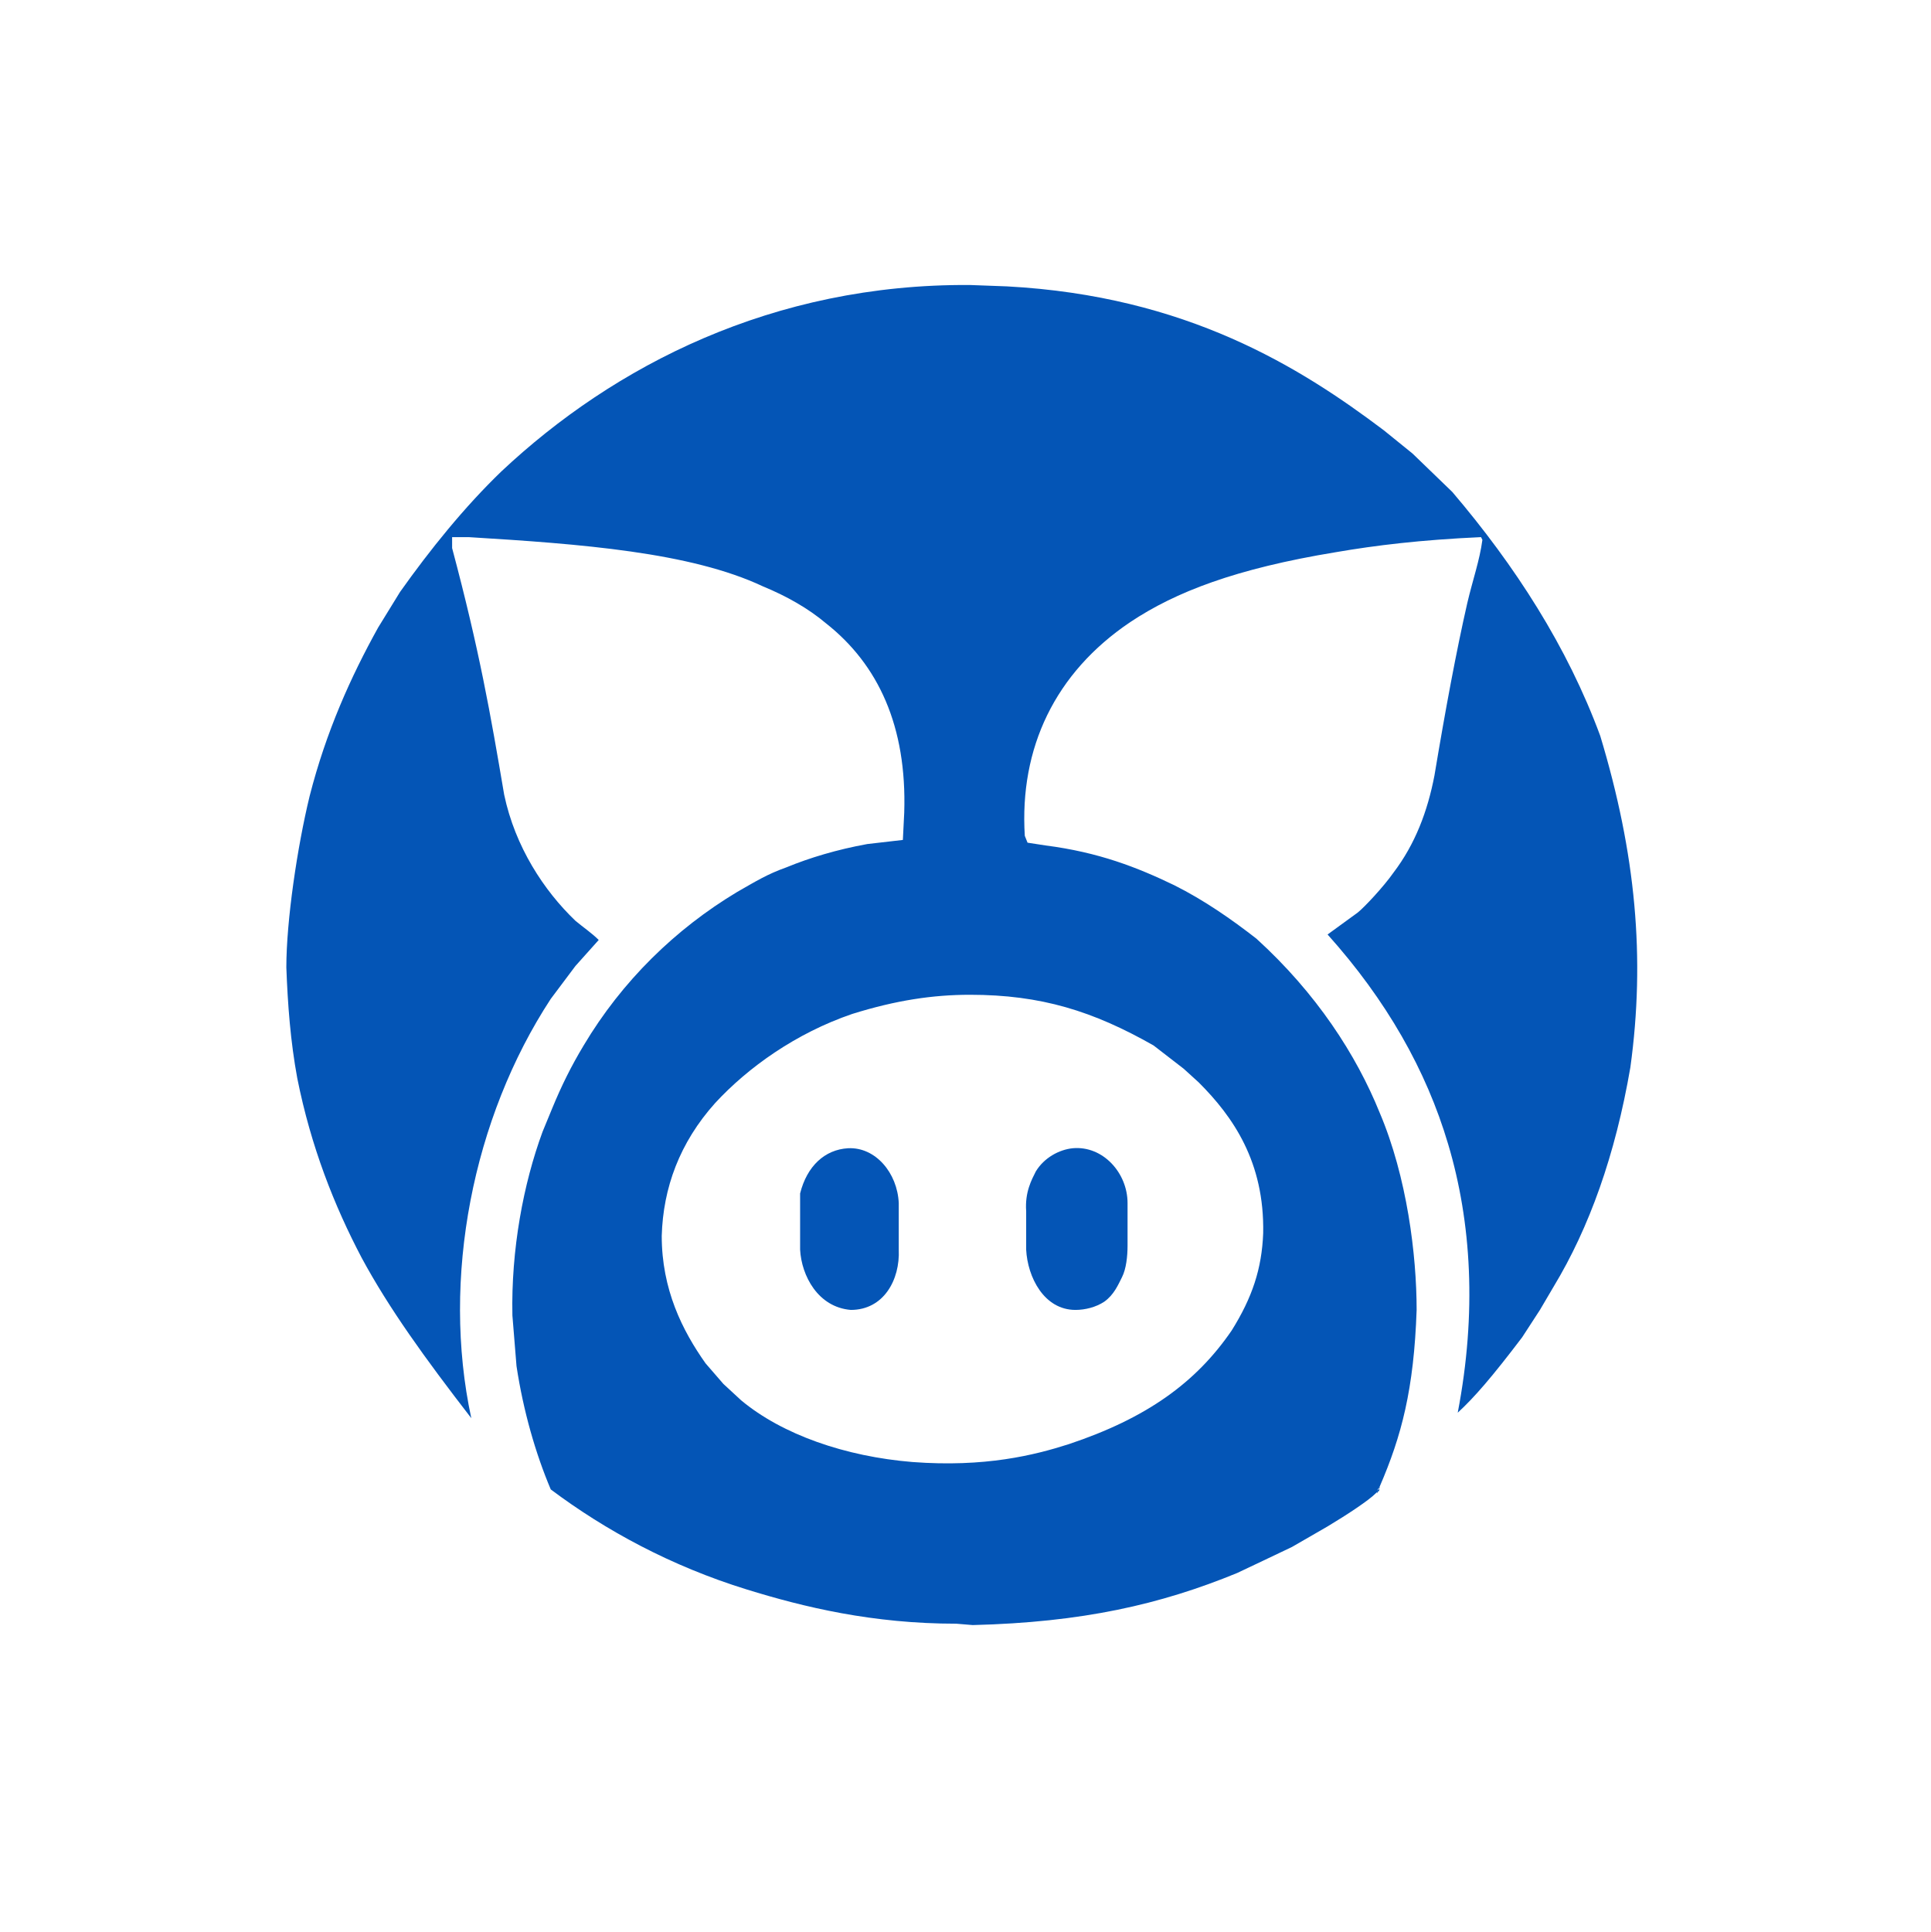
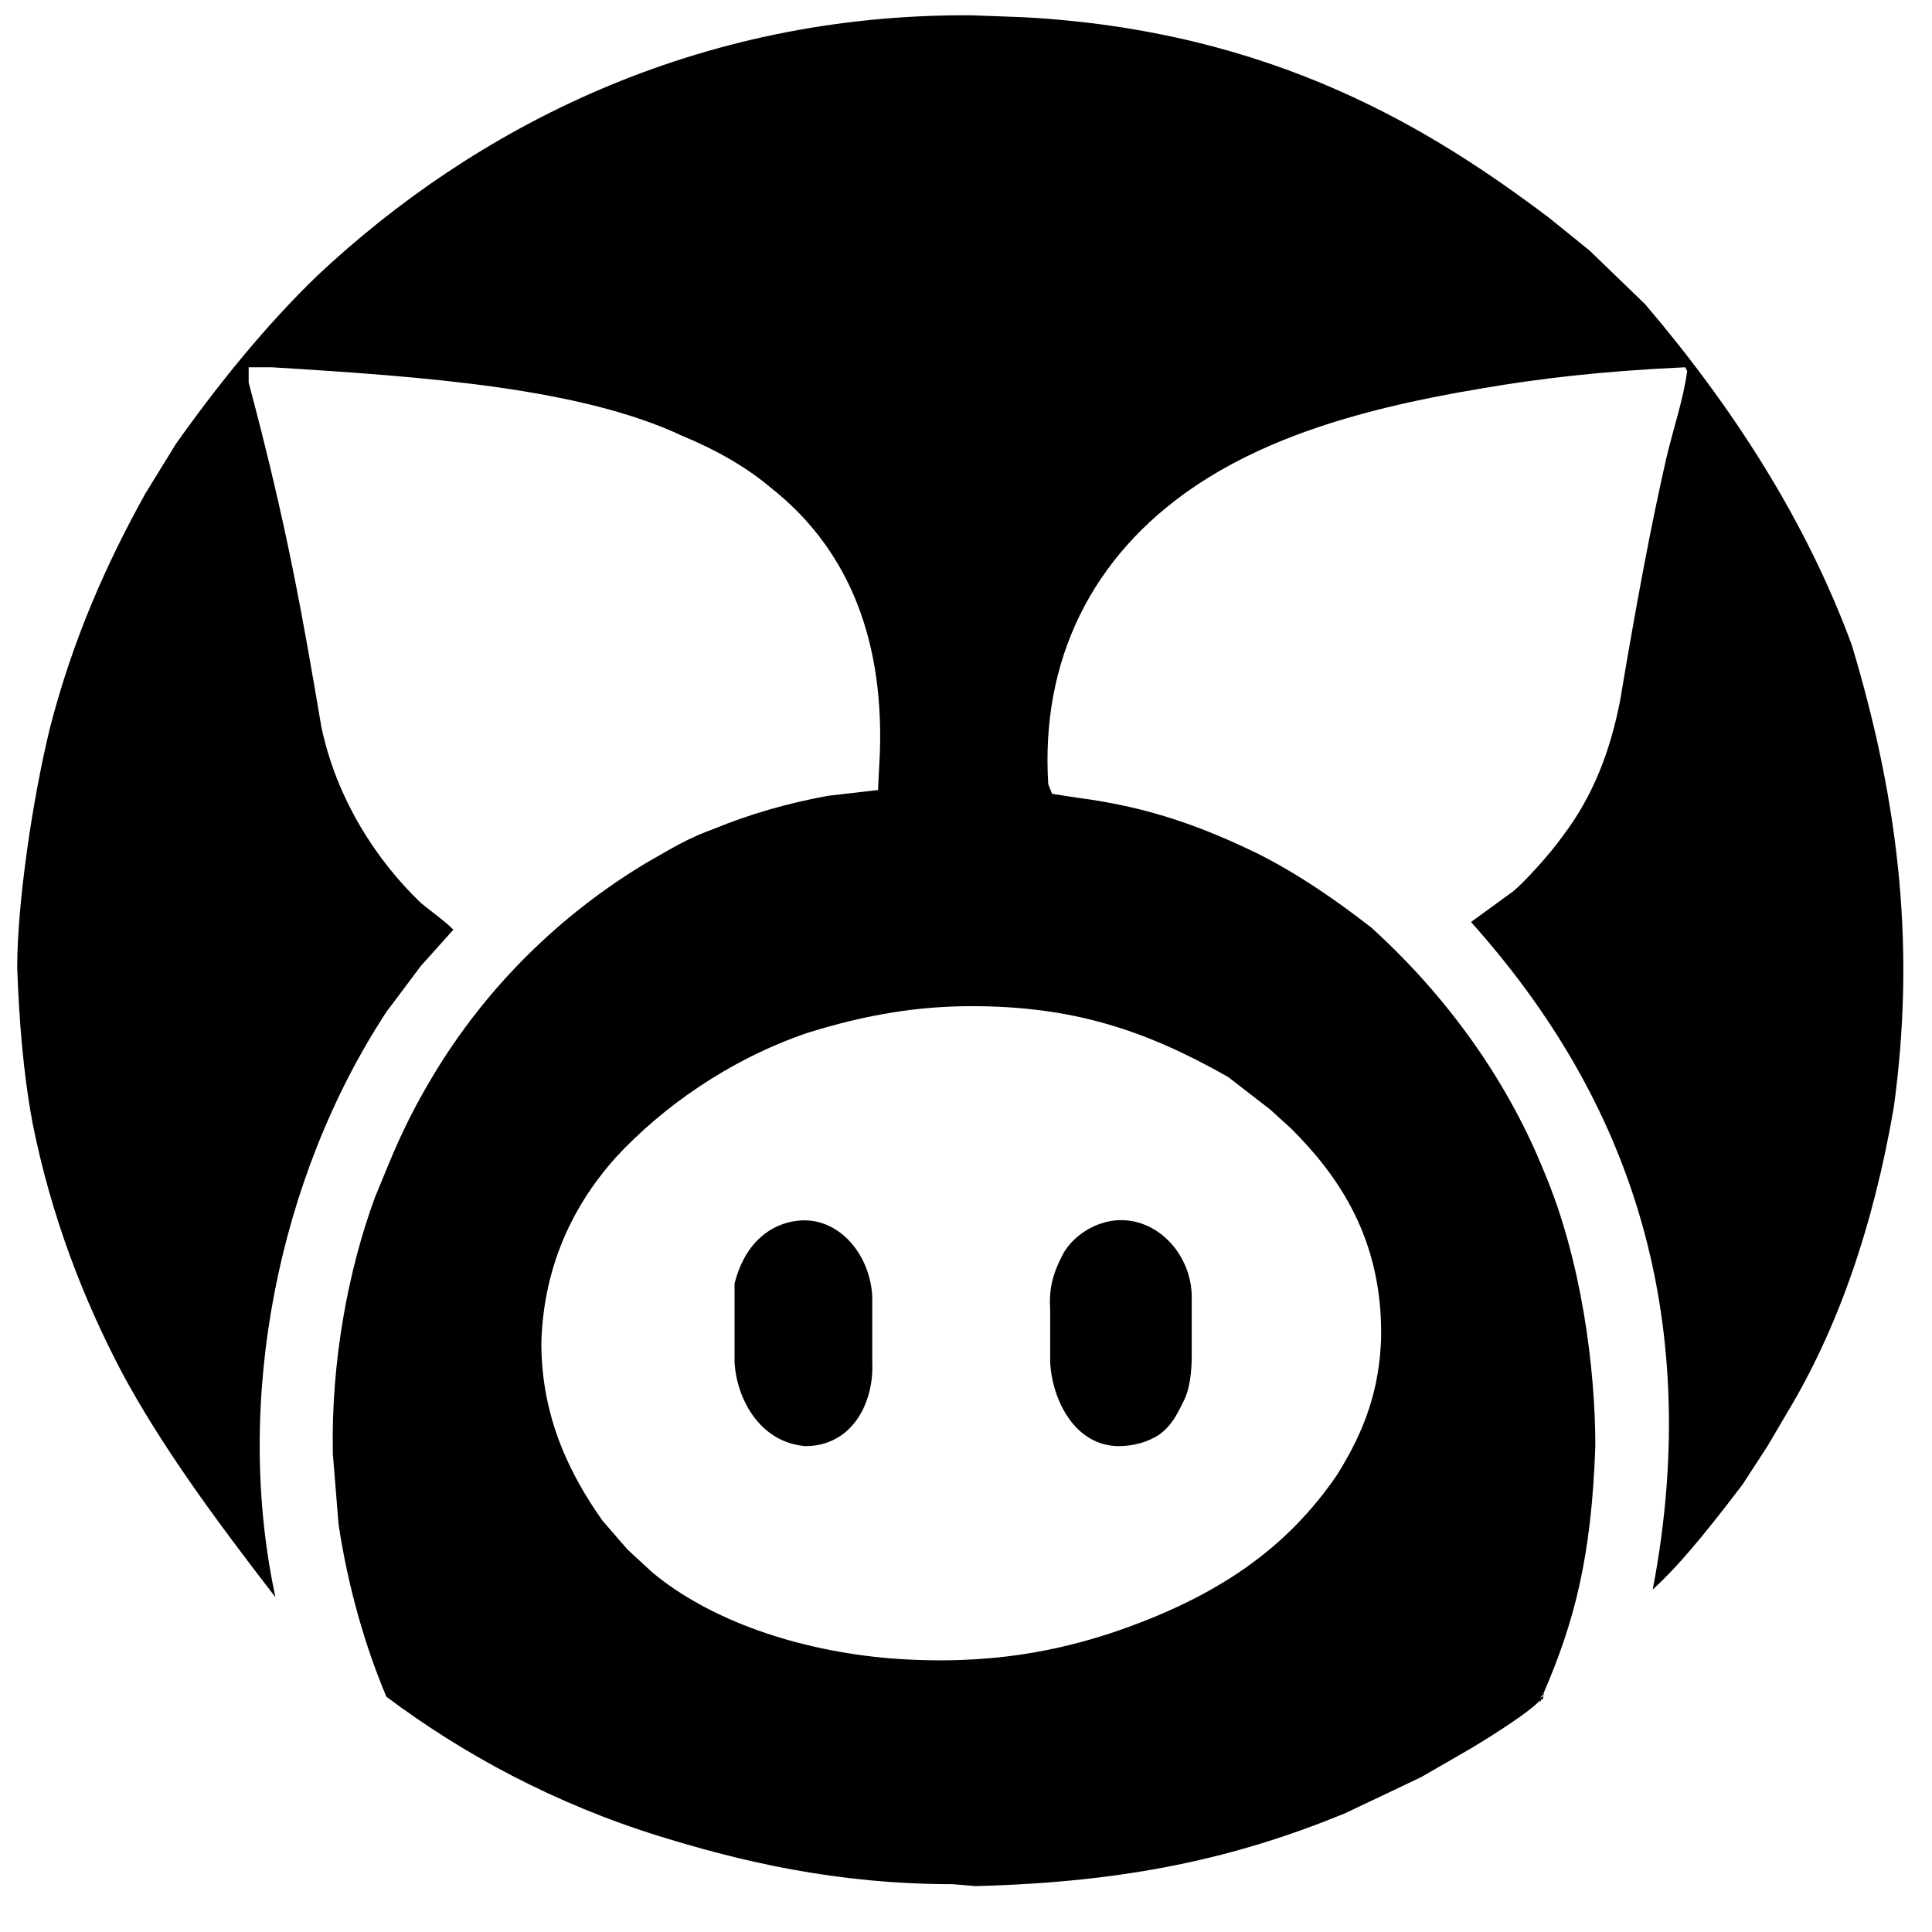
- <svg xmlns="http://www.w3.org/2000/svg" viewBox="0 0 140.9 141">
-   <path fill="#0455B6" d="m70.8 20.8c-14.4-0.1-26 5.9-34.2 13.6-2.7 2.6-5.2 5.7-7.4 8.8l-1.6 2.6c-2 3.6-3.8 7.6-5 12.3-0.9 3.7-1.7 9.1-1.7 12.5 0.1 2.7 0.3 5.4 0.8 8.1 1 5 2.7 9.3 4.7 13.1 2 3.7 4.6 7.3 8 11.7-2.2-10.2 0.1-21.9 5.8-30.6l1.8-2.4 1.7-1.9c-0.5-0.5-1.1-0.9-1.7-1.4-2.3-2.2-4.4-5.4-5.2-9.2-1-5.9-1.8-10.5-3.8-18v-0.8h1.2c8.2 0.5 16.2 1.1 21.5 3.6 1.7 0.7 3.3 1.6 4.6 2.7 3.8 3 5.9 7.5 5.7 13.8l-0.1 2-2.6 0.3c-2.2 0.4-4.2 1-5.9 1.7-1.4 0.5-2.2 1-3.6 1.8-4.5 2.7-8.4 6.5-11.2 11.2-0.9 1.5-1.6 2.9-2.3 4.6l-0.7 1.7c-1.4 3.8-2.3 8.6-2.2 13.4l0.3 3.7c0.5 3.3 1.4 6.4 2.5 9 4 3 8.8 5.6 14.3 7.3 4.2 1.3 9.2 2.5 15.3 2.5l1.2 0.1c8-0.2 13.7-1.5 19.3-3.8l1.9-0.9 2.1-1 2.6-1.5c1.5-0.9 3-1.9 3.5-2.4v-0.1 0.1l0.1-0.1v0.1l0.1-0.2v-0.1 0.1l-0.1 0.1 0.1-0.1v0.1l0.1-0.2h-0.1l-0.1 0.1 0.2-0.3-0.1 0.2 0.1-0.1v-0.1 0.1-0.1c1.6-3.7 2.5-7.1 2.7-12.9 0-4-0.7-9.7-2.7-14.4-1.7-4.2-4.6-8.7-9-12.7-1.8-1.4-3.8-2.8-6-3.9-2.7-1.3-5.5-2.4-9.4-2.9l-1.3-0.2-0.2-0.5c-0.4-6.4 2.2-11.9 7.7-15.6 3.3-2.2 7.7-3.9 15-5.1 2.9-0.5 6.2-0.9 10.6-1.1l0.1 0.2c-0.2 1.5-0.7 2.9-1.1 4.6-0.8 3.5-1.6 7.8-2.4 12.6-0.5 2.6-1.4 5-3 7.1-0.7 1-2.1 2.5-2.6 2.9l-2.2 1.6c4.3 4.8 7.2 9.9 8.8 15.3 1.7 5.7 2.1 12.3 0.7 19.6 1.2-1.1 2.5-2.6 4.7-5.5l1.3-2 1-1.7c2.6-4.3 4.5-9.6 5.6-16 1.1-8 0.4-15.6-2.2-24.2-2.4-6.5-6.2-12.4-10.8-17.8l-2.9-2.8-2.1-1.7c-6.1-4.6-14.4-9.8-27.5-10.5l-2.7-0.1zm0 51.8c5.2 0 9 1.2 13.4 3.7l2.2 1.7 1.1 1c2.5 2.5 4.8 5.8 4.7 11-0.1 2.6-0.8 4.7-2.3 7.1-2.6 3.8-6.2 6.4-11.9 8.3-2.5 0.8-6.1 1.7-11.4 1.3-4.9-0.4-9.5-2-12.5-4.5l-1.3-1.2-1.3-1.5c-1.7-2.4-3.2-5.4-3.2-9.3 0.1-3.5 1.3-6.8 3.9-9.7 2.4-2.6 5.9-5.1 10-6.5 3.2-1 5.9-1.4 8.6-1.4z" />
-   <path fill="#0455B6" d="m61.9 83.8c-1.7 0.1-3 1.3-3.5 3.3v4.1c0.1 1.9 1.3 4.2 3.7 4.4 2.4 0 3.6-2.2 3.5-4.4v-3.4c-0.1-2.2-1.7-4.1-3.7-4z" />
-   <path fill="#0455B6" d="m78.3 83.8c-1 0.1-2.1 0.7-2.7 1.7-0.3 0.6-0.8 1.5-0.7 2.9v2.8c0.1 2 1.3 4.4 3.6 4.4 0.7 0 1.5-0.2 2.1-0.6 0.7-0.5 1-1.2 1.3-1.8s0.4-1.5 0.4-2.3v-3.1c0-2.2-1.8-4.2-4-4z" />
+ <svg xmlns="http://www.w3.org/2000/svg" viewBox="20 20 101 101">
+   <path fill="#000000" d="m70.8 20.8c-14.4-0.1-26 5.9-34.2 13.6-2.7 2.6-5.2 5.7-7.4 8.8l-1.6 2.6c-2 3.6-3.8 7.6-5 12.3-0.9 3.7-1.7 9.1-1.7 12.5 0.1 2.7 0.3 5.4 0.8 8.1 1 5 2.7 9.3 4.7 13.1 2 3.7 4.6 7.3 8 11.7-2.2-10.2 0.1-21.9 5.8-30.6l1.8-2.4 1.7-1.9c-0.5-0.5-1.1-0.9-1.7-1.4-2.3-2.2-4.4-5.4-5.2-9.2-1-5.9-1.8-10.5-3.8-18v-0.8h1.2c8.2 0.5 16.2 1.1 21.5 3.6 1.7 0.7 3.3 1.6 4.6 2.7 3.8 3 5.9 7.5 5.7 13.8l-0.1 2-2.6 0.3c-2.2 0.4-4.2 1-5.9 1.7-1.4 0.5-2.2 1-3.6 1.8-4.5 2.7-8.4 6.5-11.2 11.2-0.9 1.5-1.6 2.9-2.3 4.6l-0.7 1.7c-1.4 3.8-2.3 8.6-2.2 13.4l0.3 3.7c0.5 3.3 1.4 6.4 2.5 9 4 3 8.8 5.6 14.3 7.3 4.2 1.3 9.2 2.5 15.3 2.5l1.2 0.1c8-0.2 13.7-1.5 19.3-3.8l1.9-0.9 2.1-1 2.6-1.5c1.5-0.9 3-1.9 3.5-2.4v-0.1 0.1l0.1-0.1v0.1l0.1-0.2v-0.1 0.1l-0.1 0.1 0.1-0.1v0.1l0.1-0.2h-0.1l-0.1 0.1 0.2-0.3-0.1 0.2 0.1-0.1v-0.1 0.1-0.1c1.6-3.7 2.5-7.1 2.7-12.9 0-4-0.7-9.7-2.7-14.4-1.7-4.2-4.6-8.7-9-12.7-1.8-1.4-3.8-2.8-6-3.9-2.7-1.3-5.5-2.4-9.4-2.9l-1.3-0.2-0.2-0.5c-0.4-6.4 2.2-11.9 7.7-15.6 3.3-2.2 7.7-3.9 15-5.1 2.9-0.5 6.2-0.9 10.6-1.1l0.1 0.2c-0.2 1.5-0.7 2.9-1.1 4.6-0.8 3.5-1.6 7.8-2.4 12.6-0.5 2.6-1.4 5-3 7.1-0.7 1-2.1 2.5-2.6 2.9l-2.2 1.6c4.3 4.8 7.2 9.9 8.8 15.3 1.7 5.7 2.1 12.3 0.7 19.6 1.2-1.1 2.5-2.6 4.7-5.5l1.3-2 1-1.7c2.6-4.3 4.5-9.6 5.6-16 1.1-8 0.4-15.6-2.2-24.2-2.4-6.5-6.2-12.4-10.8-17.8l-2.9-2.8-2.1-1.7c-6.1-4.6-14.4-9.8-27.5-10.5l-2.7-0.1zm0 51.8c5.2 0 9 1.2 13.4 3.7l2.2 1.7 1.1 1c2.5 2.5 4.8 5.8 4.7 11-0.1 2.6-0.8 4.7-2.3 7.1-2.6 3.8-6.2 6.4-11.9 8.3-2.5 0.8-6.1 1.7-11.4 1.3-4.9-0.4-9.5-2-12.5-4.5l-1.3-1.2-1.3-1.5c-1.7-2.4-3.2-5.4-3.2-9.3 0.1-3.5 1.3-6.8 3.9-9.7 2.4-2.6 5.9-5.1 10-6.5 3.2-1 5.9-1.4 8.6-1.4z" />
+   <path fill="#000000" d="m61.9 83.8c-1.7 0.1-3 1.3-3.5 3.3v4.1c0.1 1.9 1.3 4.2 3.7 4.4 2.4 0 3.6-2.2 3.5-4.4v-3.4c-0.1-2.2-1.7-4.1-3.7-4z" />
+   <path fill="#000000" d="m78.3 83.8c-1 0.1-2.1 0.7-2.7 1.7-0.3 0.6-0.8 1.5-0.7 2.9v2.8c0.1 2 1.3 4.4 3.6 4.4 0.7 0 1.5-0.2 2.1-0.6 0.7-0.5 1-1.2 1.3-1.8s0.4-1.5 0.4-2.3v-3.1c0-2.2-1.8-4.2-4-4z" />
</svg>
